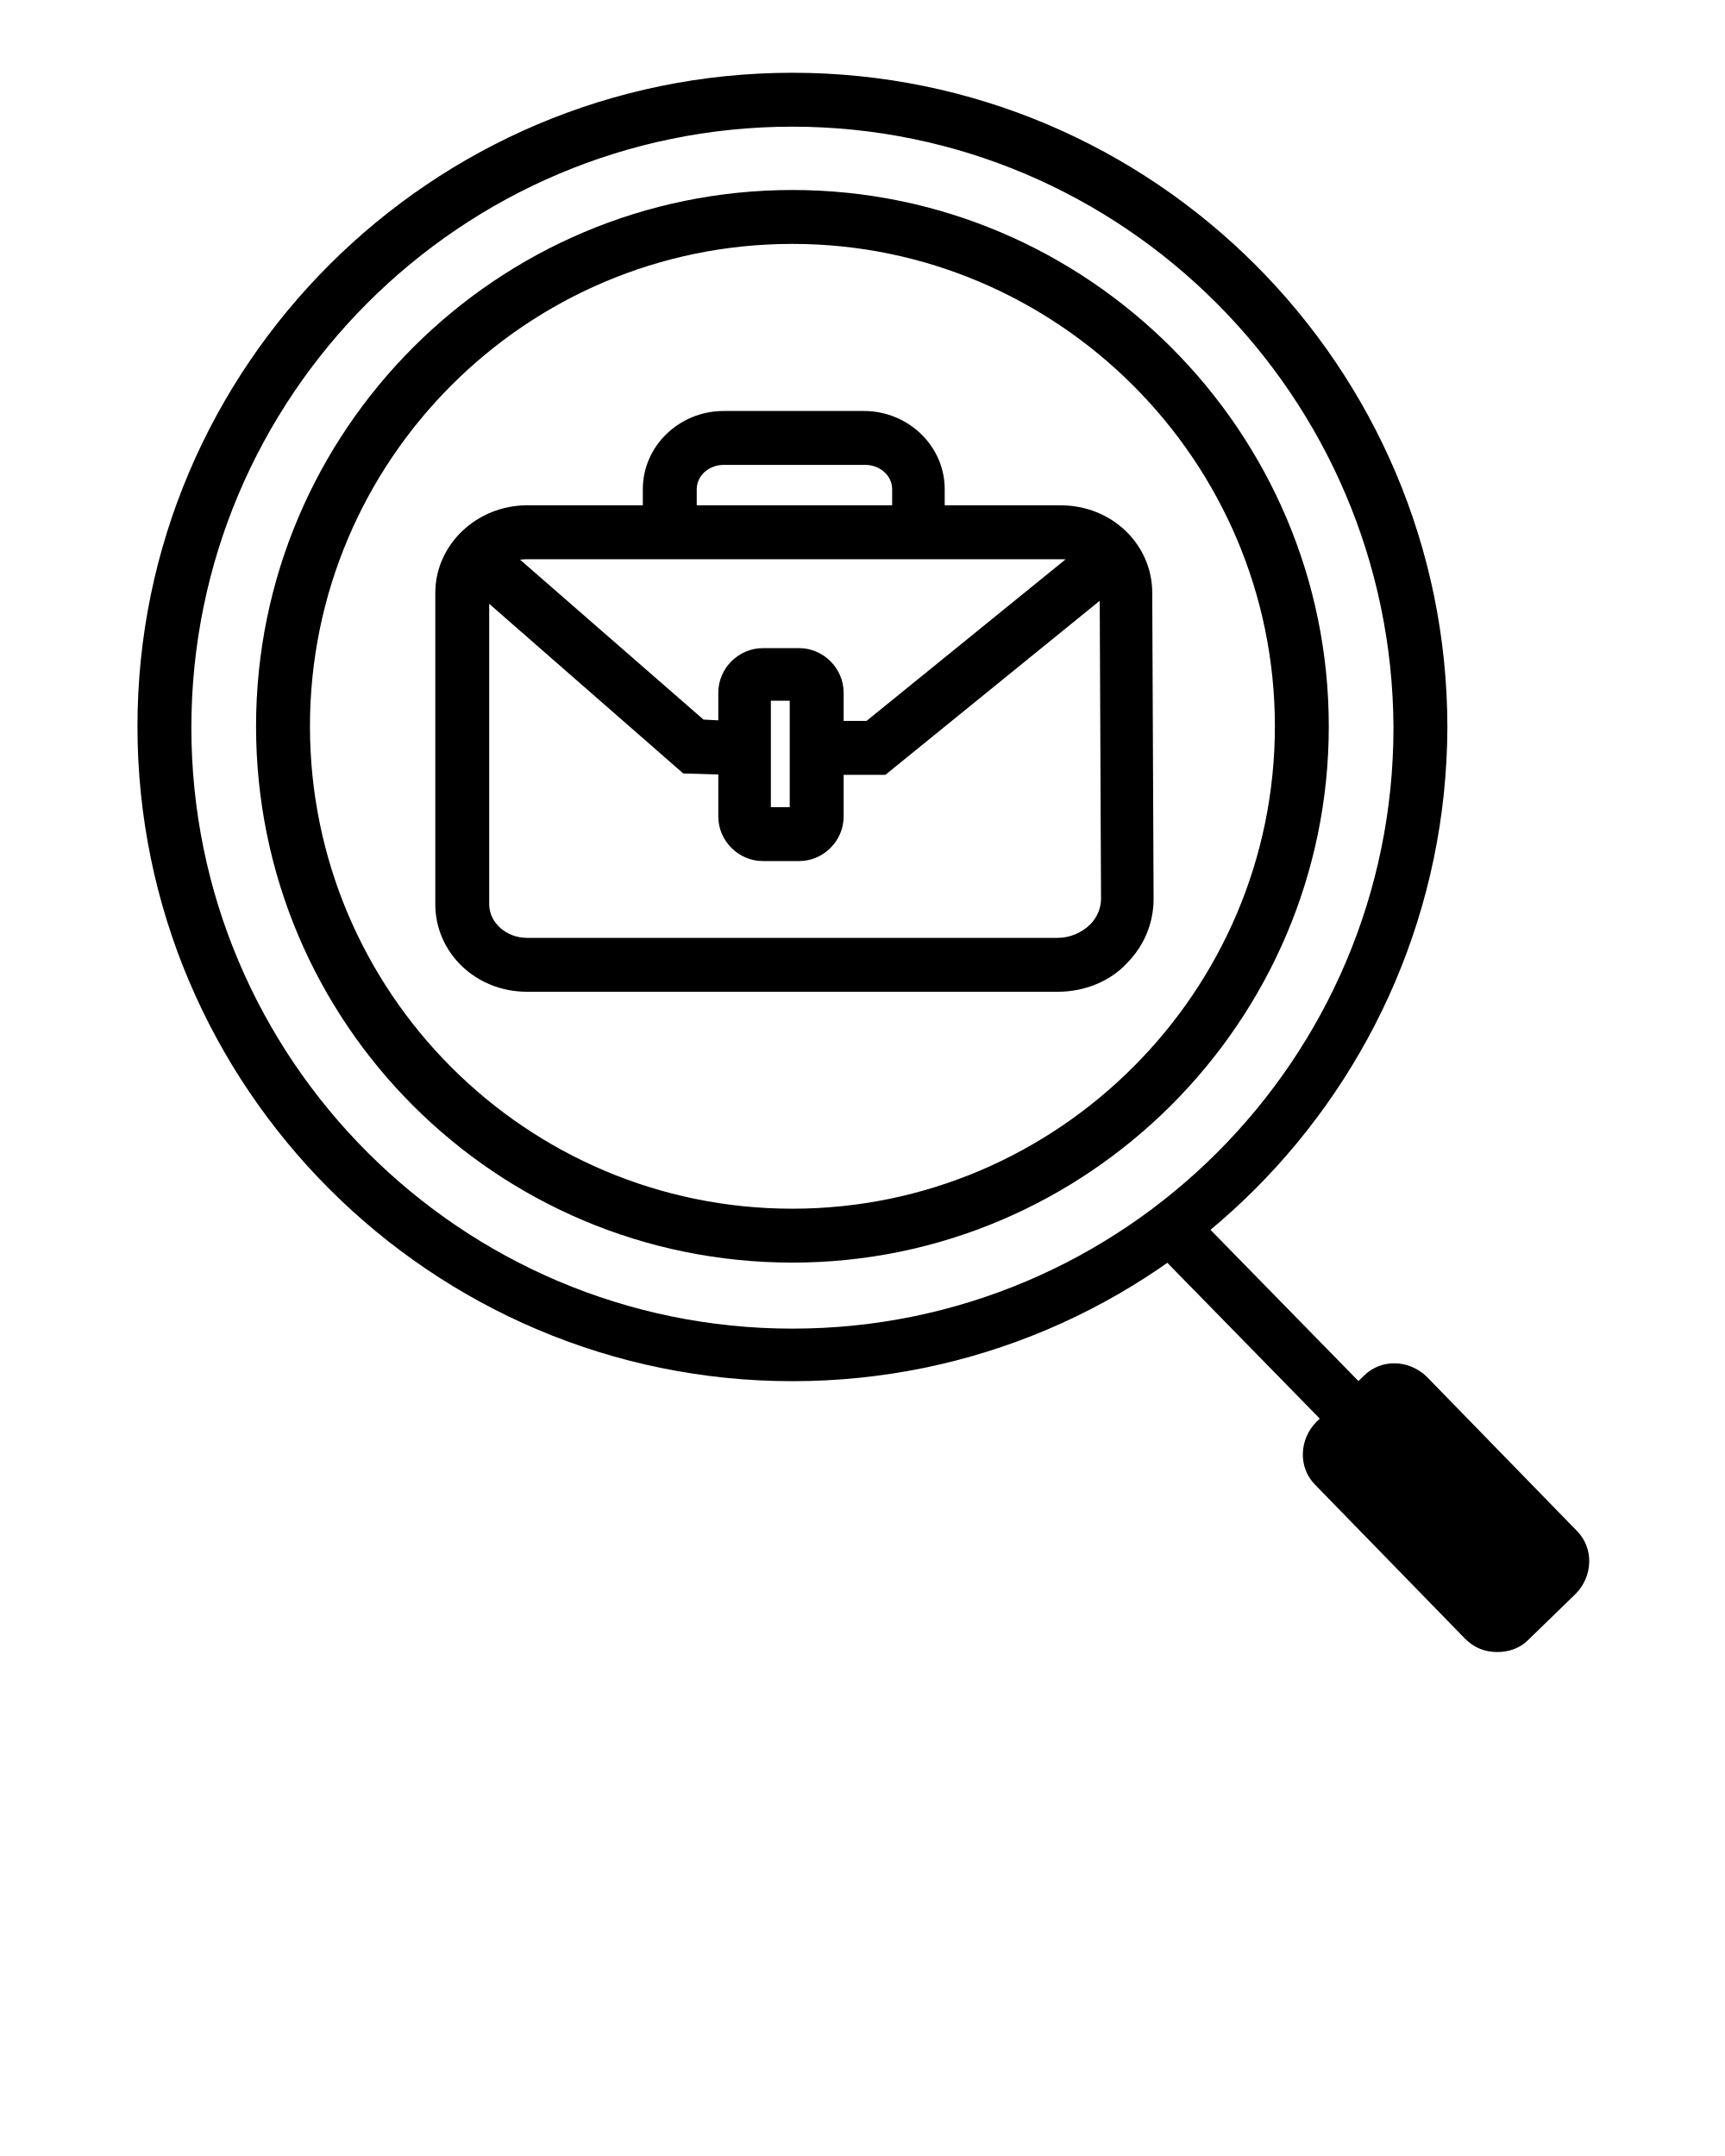
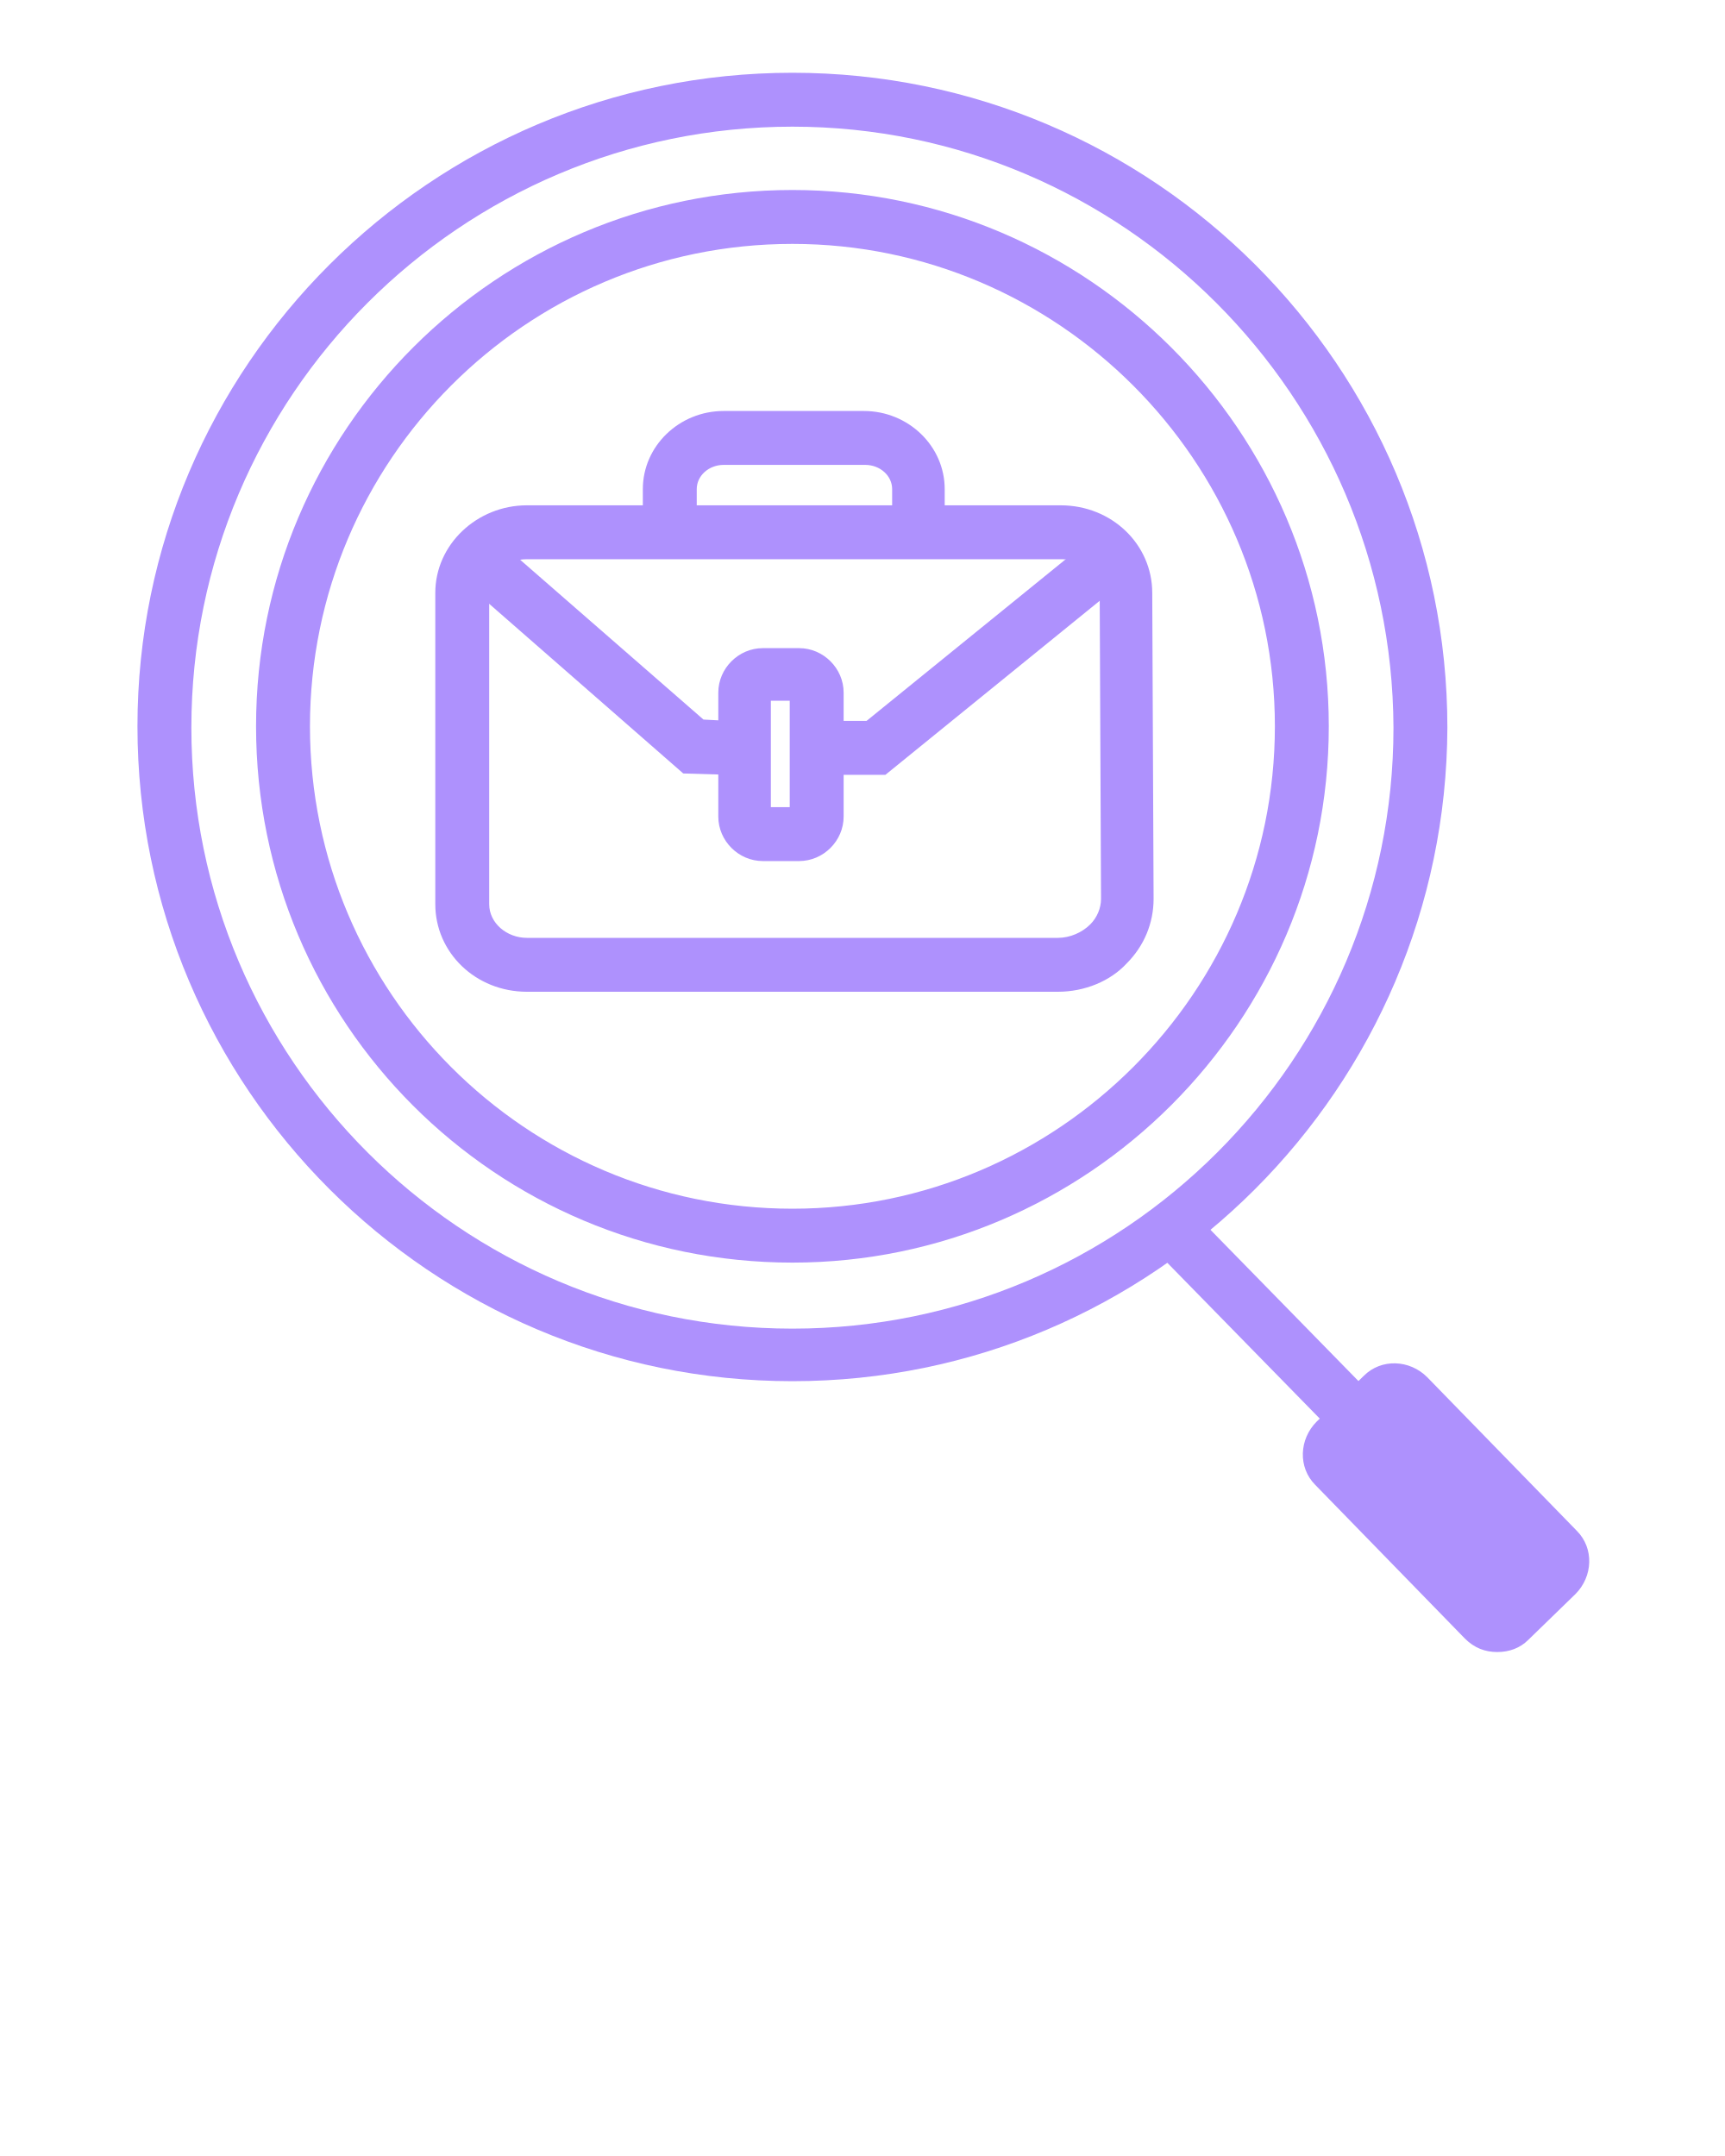
- <svg xmlns="http://www.w3.org/2000/svg" version="1.1" x="0px" y="0px" viewBox="0 0 128 160" style="enable-background:new 0 0 128 128;" xml:space="preserve">
+ <svg xmlns="http://www.w3.org/2000/svg" version="1.1" x="0px" y="0px" viewBox="0 0 128 160" style="enable-background:new 0 0 128 128;" fill="rgb(174, 145, 253)" xml:space="preserve">
  <g>
    <g>
      <g>
        <path d="M58.8,102.5c-26.8,0-48.6-21.8-48.6-48.6C10.2,27.2,32,5.4,58.8,5.4s48.6,21.8,48.6,48.6     C107.3,80.7,85.6,102.5,58.8,102.5z M58.8,9.4c-24.6,0-44.6,20-44.6,44.6c0,24.6,20,44.6,44.6,44.6c24.6,0,44.6-20,44.6-44.6     C103.3,29.4,83.3,9.4,58.8,9.4z" />
      </g>
      <rect x="98.2" y="85.4" transform="matrix(0.7148 -0.6993 0.6993 0.7148 -44.6578 99.9487)" width="4" height="38.7" />
      <path d="M111.1,122.6c-0.9,0-1.7-0.3-2.4-1v0l-11.1-11.4c-1.3-1.3-1.2-3.4,0.1-4.7l3.5-3.4c1.3-1.3,3.4-1.2,4.7,0.1l11.1,11.4    c1.3,1.3,1.2,3.4-0.1,4.7l-3.5,3.4C112.8,122.3,112,122.6,111.1,122.6z M111.6,118.8L111.6,118.8    C111.6,118.8,111.6,118.8,111.6,118.8z M101,107.9l10.2,10.4l2.4-2.4l-10.2-10.4L101,107.9z" />
      <g>
        <path d="M58.8,93.7C36.8,93.7,19,75.9,19,53.9s17.9-39.8,39.8-39.8S98.6,32,98.6,53.9S80.7,93.7,58.8,93.7z M58.8,18.1     C39,18.1,23,34.2,23,53.9S39,89.7,58.8,89.7c19.7,0,35.8-16.1,35.8-35.8S78.5,18.1,58.8,18.1z" />
      </g>
    </g>
    <g>
      <g>
        <g>
          <path d="M78.5,73.6H39.1c-3.8,0-6.8-2.9-6.8-6.5V44c0-3.6,3.1-6.5,6.8-6.5h39.6c3.8,0,6.8,2.9,6.8,6.5l0.1,22.7      c0,1.8-0.7,3.5-2,4.8C82.4,72.8,80.5,73.6,78.5,73.6z M39.1,41.5c-1.6,0-2.8,1.1-2.8,2.5v23.1c0,1.4,1.3,2.5,2.8,2.5h39.4      c0.9,0,1.8-0.4,2.4-1c0.5-0.5,0.8-1.2,0.8-1.9L81.6,44c0-1.4-1.3-2.5-2.8-2.5H39.1z" />
          <path d="M68.2,39.5c-1.1,0-2-0.9-2-2v-1.2c0-1-0.9-1.8-2-1.8H53.7c-1.1,0-2,0.8-2,1.8v1.2c0,1.1-0.9,2-2,2s-2-0.9-2-2v-1.2      c0-3.2,2.7-5.8,6-5.8h10.4c3.3,0,6,2.6,6,5.8v1.2C70.2,38.6,69.3,39.5,68.2,39.5z" />
        </g>
      </g>
    </g>
    <polygon points="65.7,57.5 62.5,57.5 62.5,53.5 64.3,53.5 81.3,39.7 83.8,42.8  " />
    <polygon points="54.1,57.5 50.7,57.4 34,42.8 36.6,39.8 52.2,53.4 54.1,53.5  " />
    <path d="M59.3,63.9h-2.7c-1.8,0-3.3-1.5-3.3-3.3v-9.2c0-1.8,1.5-3.3,3.3-3.3h2.7c1.8,0,3.3,1.5,3.3,3.3v9.2   C62.6,62.4,61.1,63.9,59.3,63.9z M57.2,59.9h1.4V52h-1.4V59.9z" />
  </g>
</svg>
